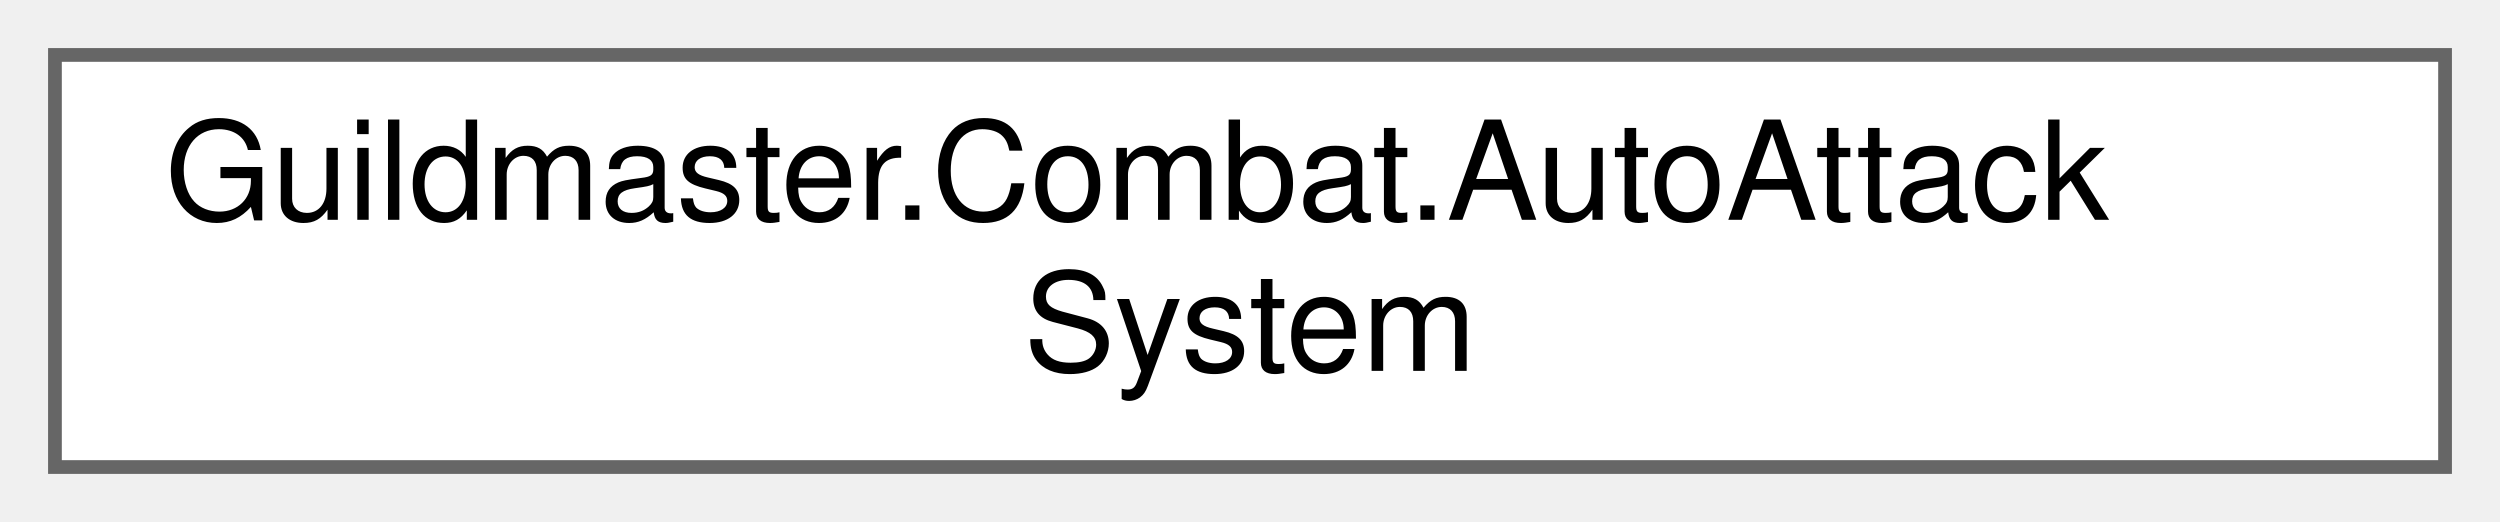
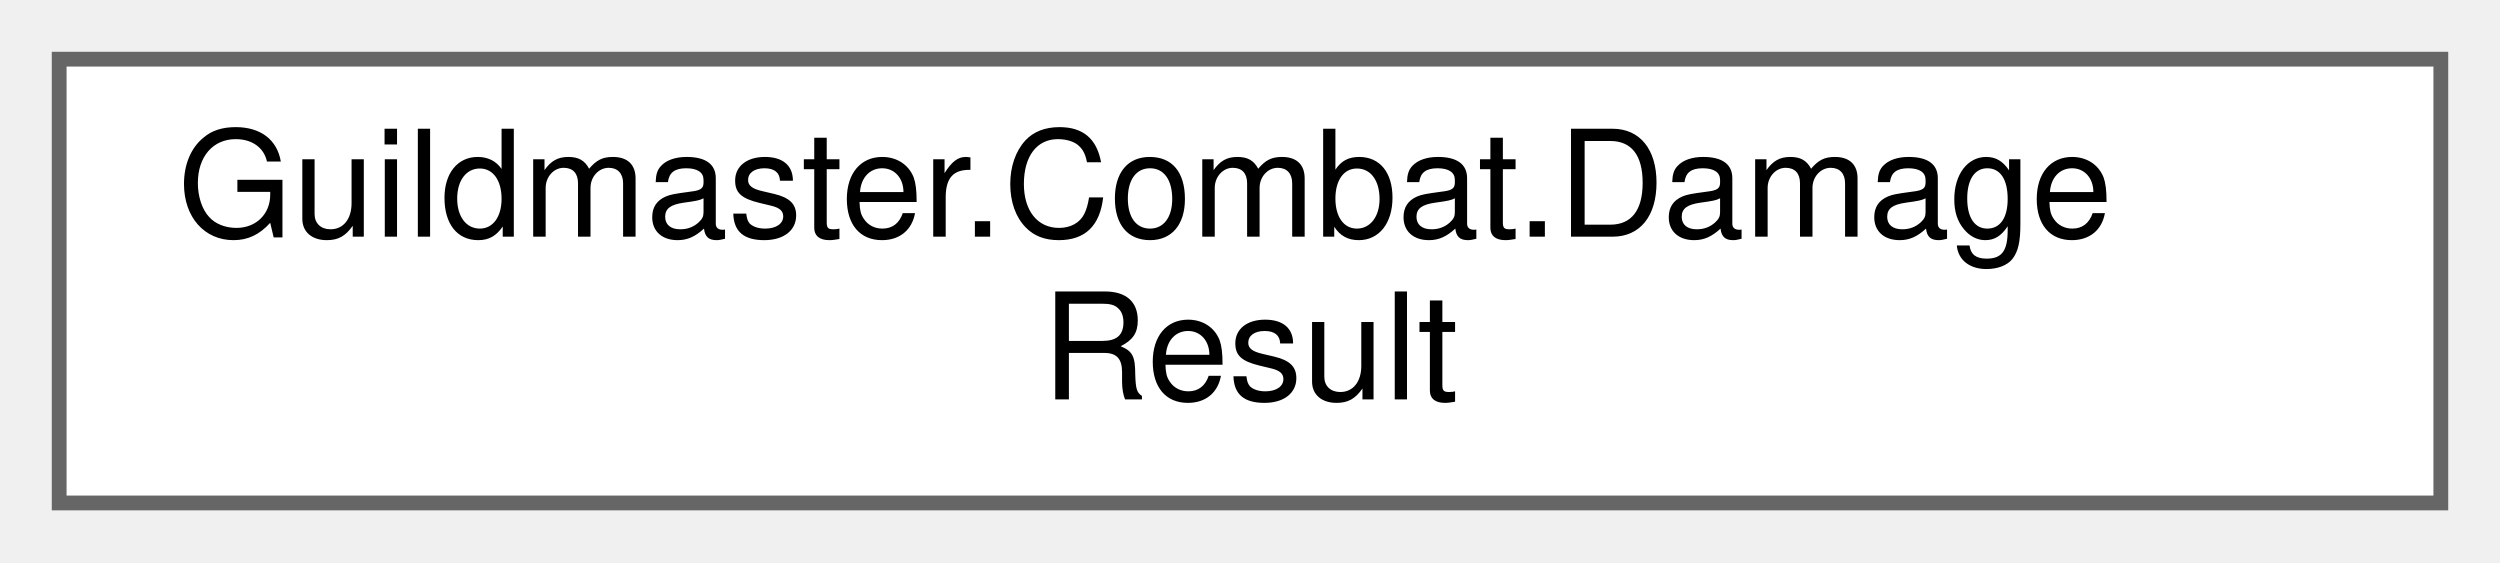
- <svg xmlns="http://www.w3.org/2000/svg" xmlns:xlink="http://www.w3.org/1999/xlink" width="182pt" height="38pt" viewBox="0.00 0.00 182.00 38.00">
+ <svg xmlns="http://www.w3.org/2000/svg" xmlns:xlink="http://www.w3.org/1999/xlink" width="169pt" height="38pt" viewBox="0.00 0.00 169.00 38.00">
  <g id="graph0" class="graph" transform="scale(1 1) rotate(0) translate(4 34)">
    <g id="Node000000" class="node">
      <g id="a_Node000000">
-         <a xlink:href="classGuildmaster_1_1Combat_1_1AutoAttackSystem.html" target="_top" xlink:title="Двухфазная авто-атака (вики «14»): кулдаун → замах (windup) → удар на кадре контакта.">
-           <polygon fill="white" stroke="#666666" points="174,-30 0,-30 0,0 174,0 174,-30" />
-           <text text-anchor="start" x="8" y="-18" font-family="Helvetica,sans-Serif" font-size="10.00">Guildmaster.Combat.AutoAttack</text>
-           <text text-anchor="middle" x="87" y="-7" font-family="Helvetica,sans-Serif" font-size="10.00">System</text>
+         <a xlink:href="structGuildmaster_1_1Combat_1_1DamageResult.html" target="_top" xlink:title="Результат пайплайна урона после применения к цели.">
+           <polygon fill="white" stroke="#666666" points="161,-30 0,-30 0,0 161,0 161,-30" />
+           <text text-anchor="start" x="8" y="-18" font-family="Helvetica,sans-Serif" font-size="10.00">Guildmaster.Combat.Damage</text>
+           <text text-anchor="middle" x="80.5" y="-7" font-family="Helvetica,sans-Serif" font-size="10.00">Result</text>
        </a>
      </g>
    </g>
  </g>
</svg>
